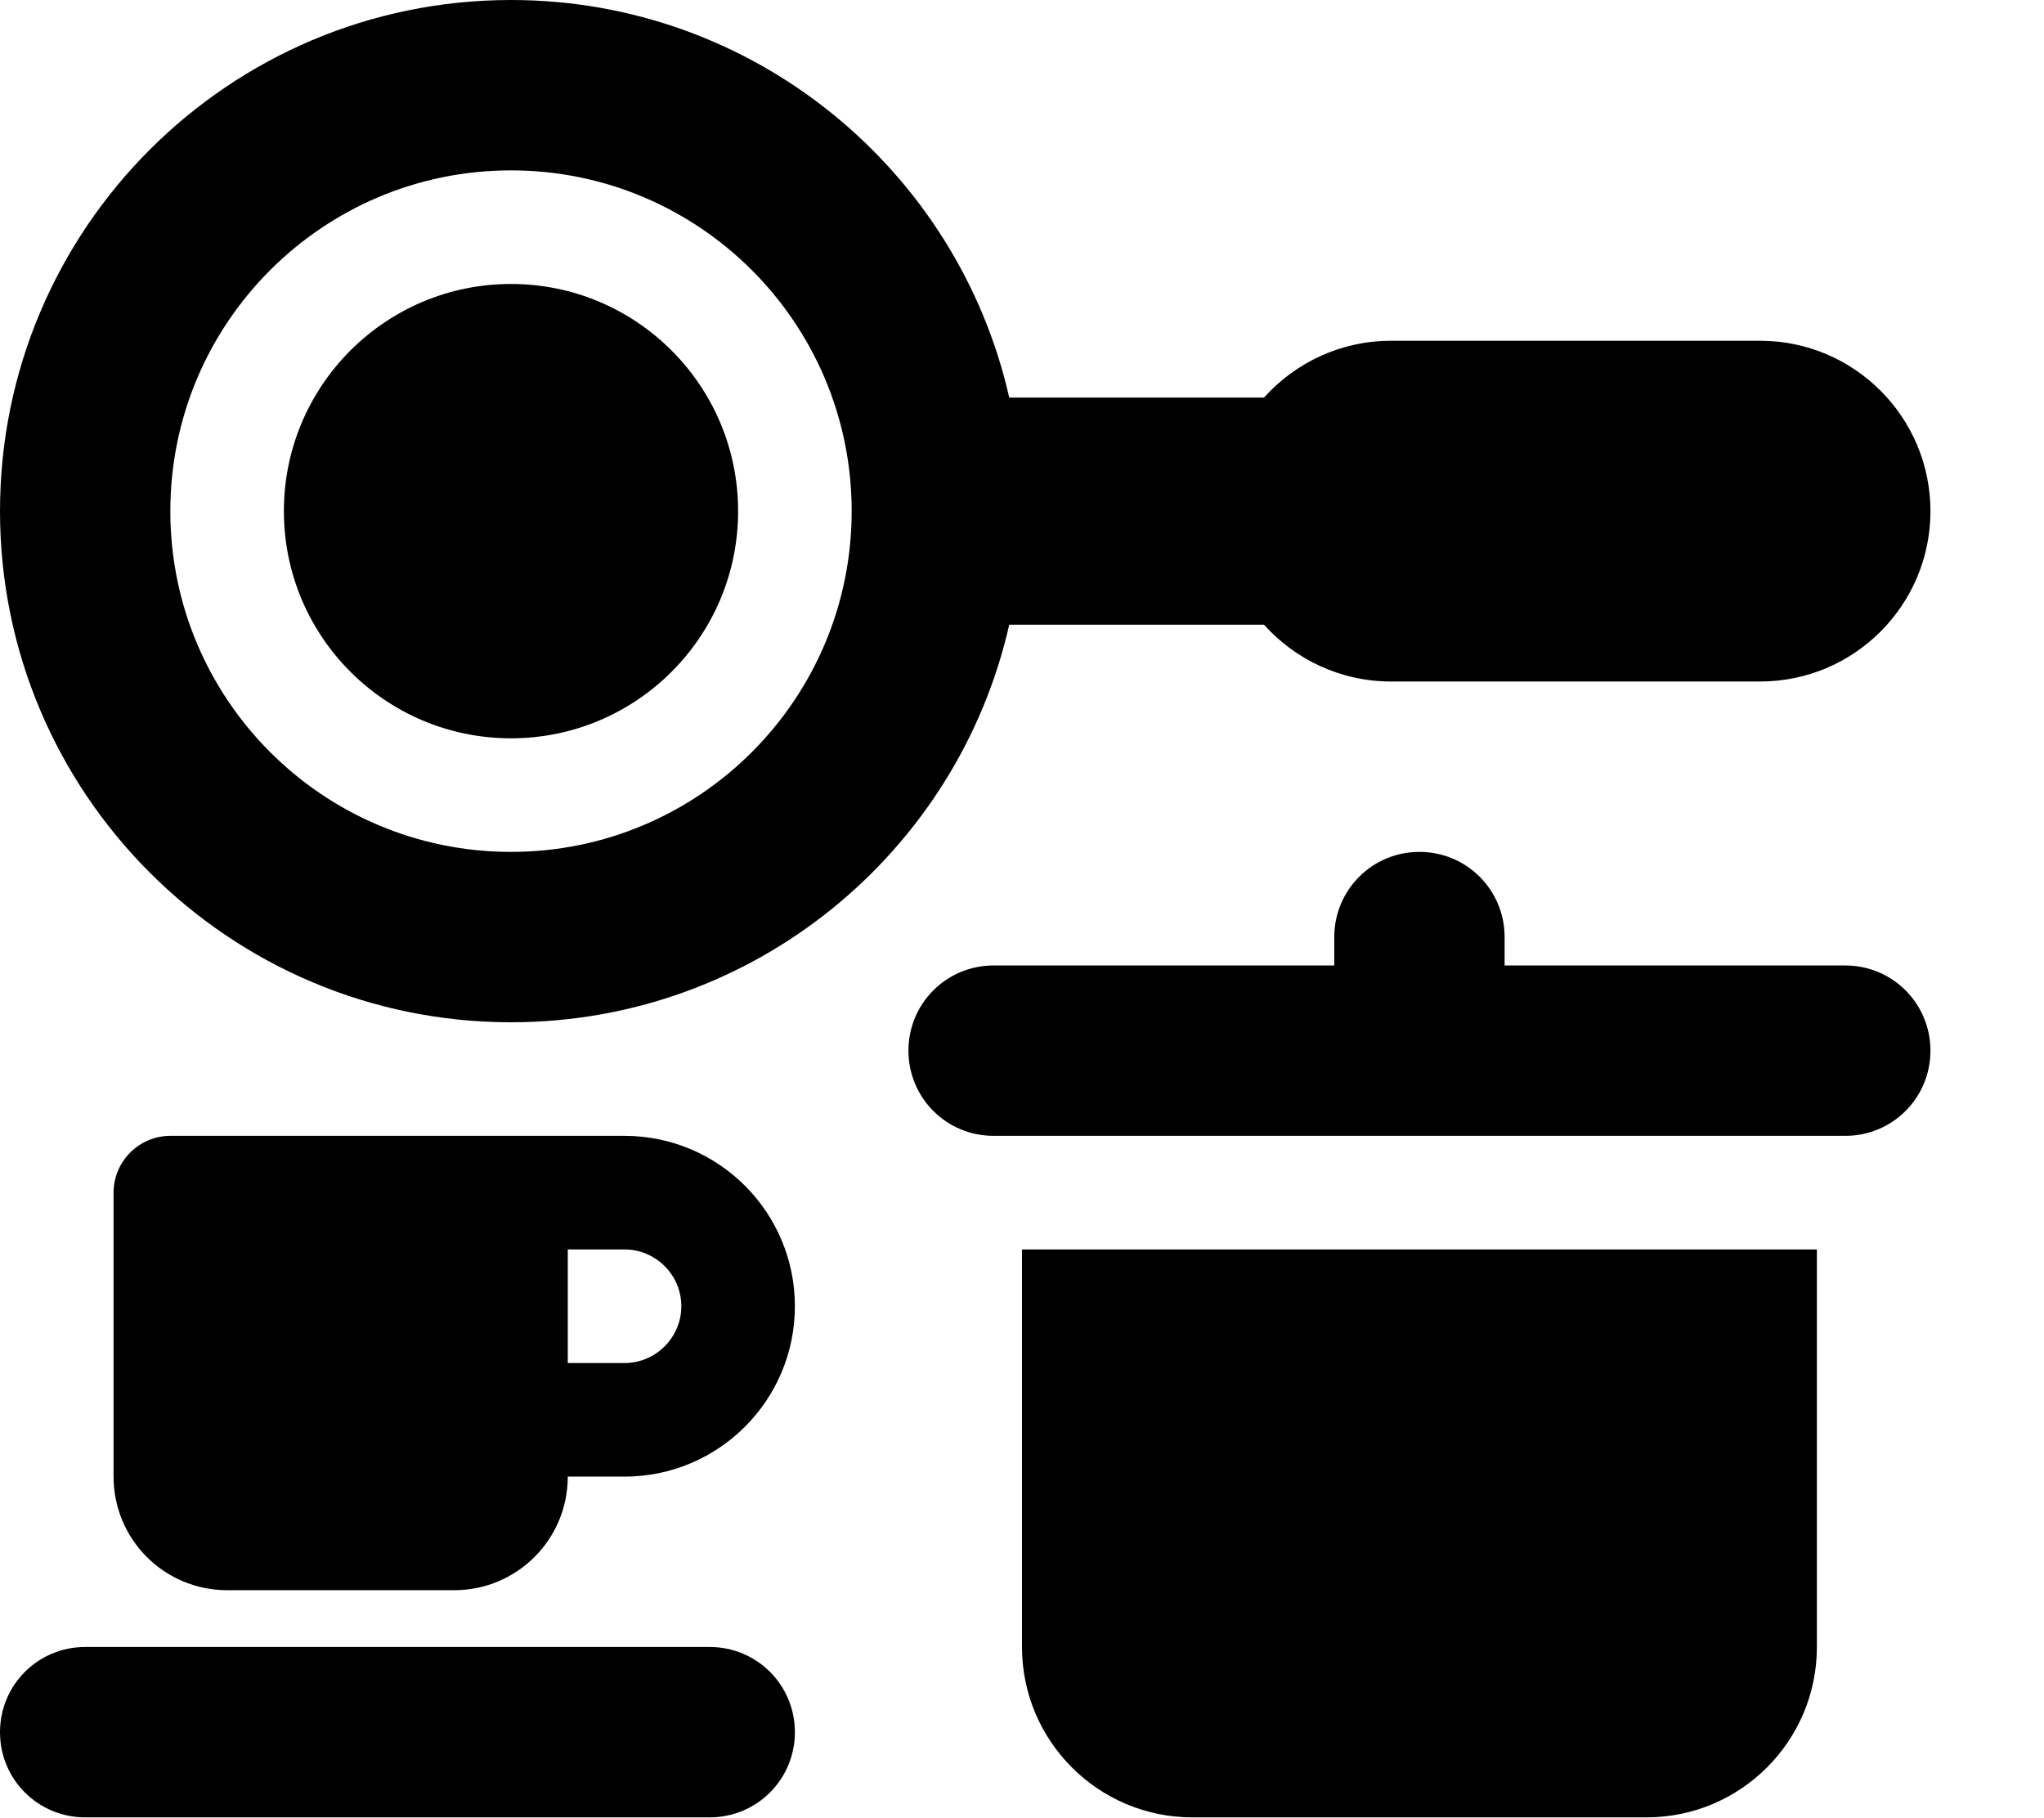
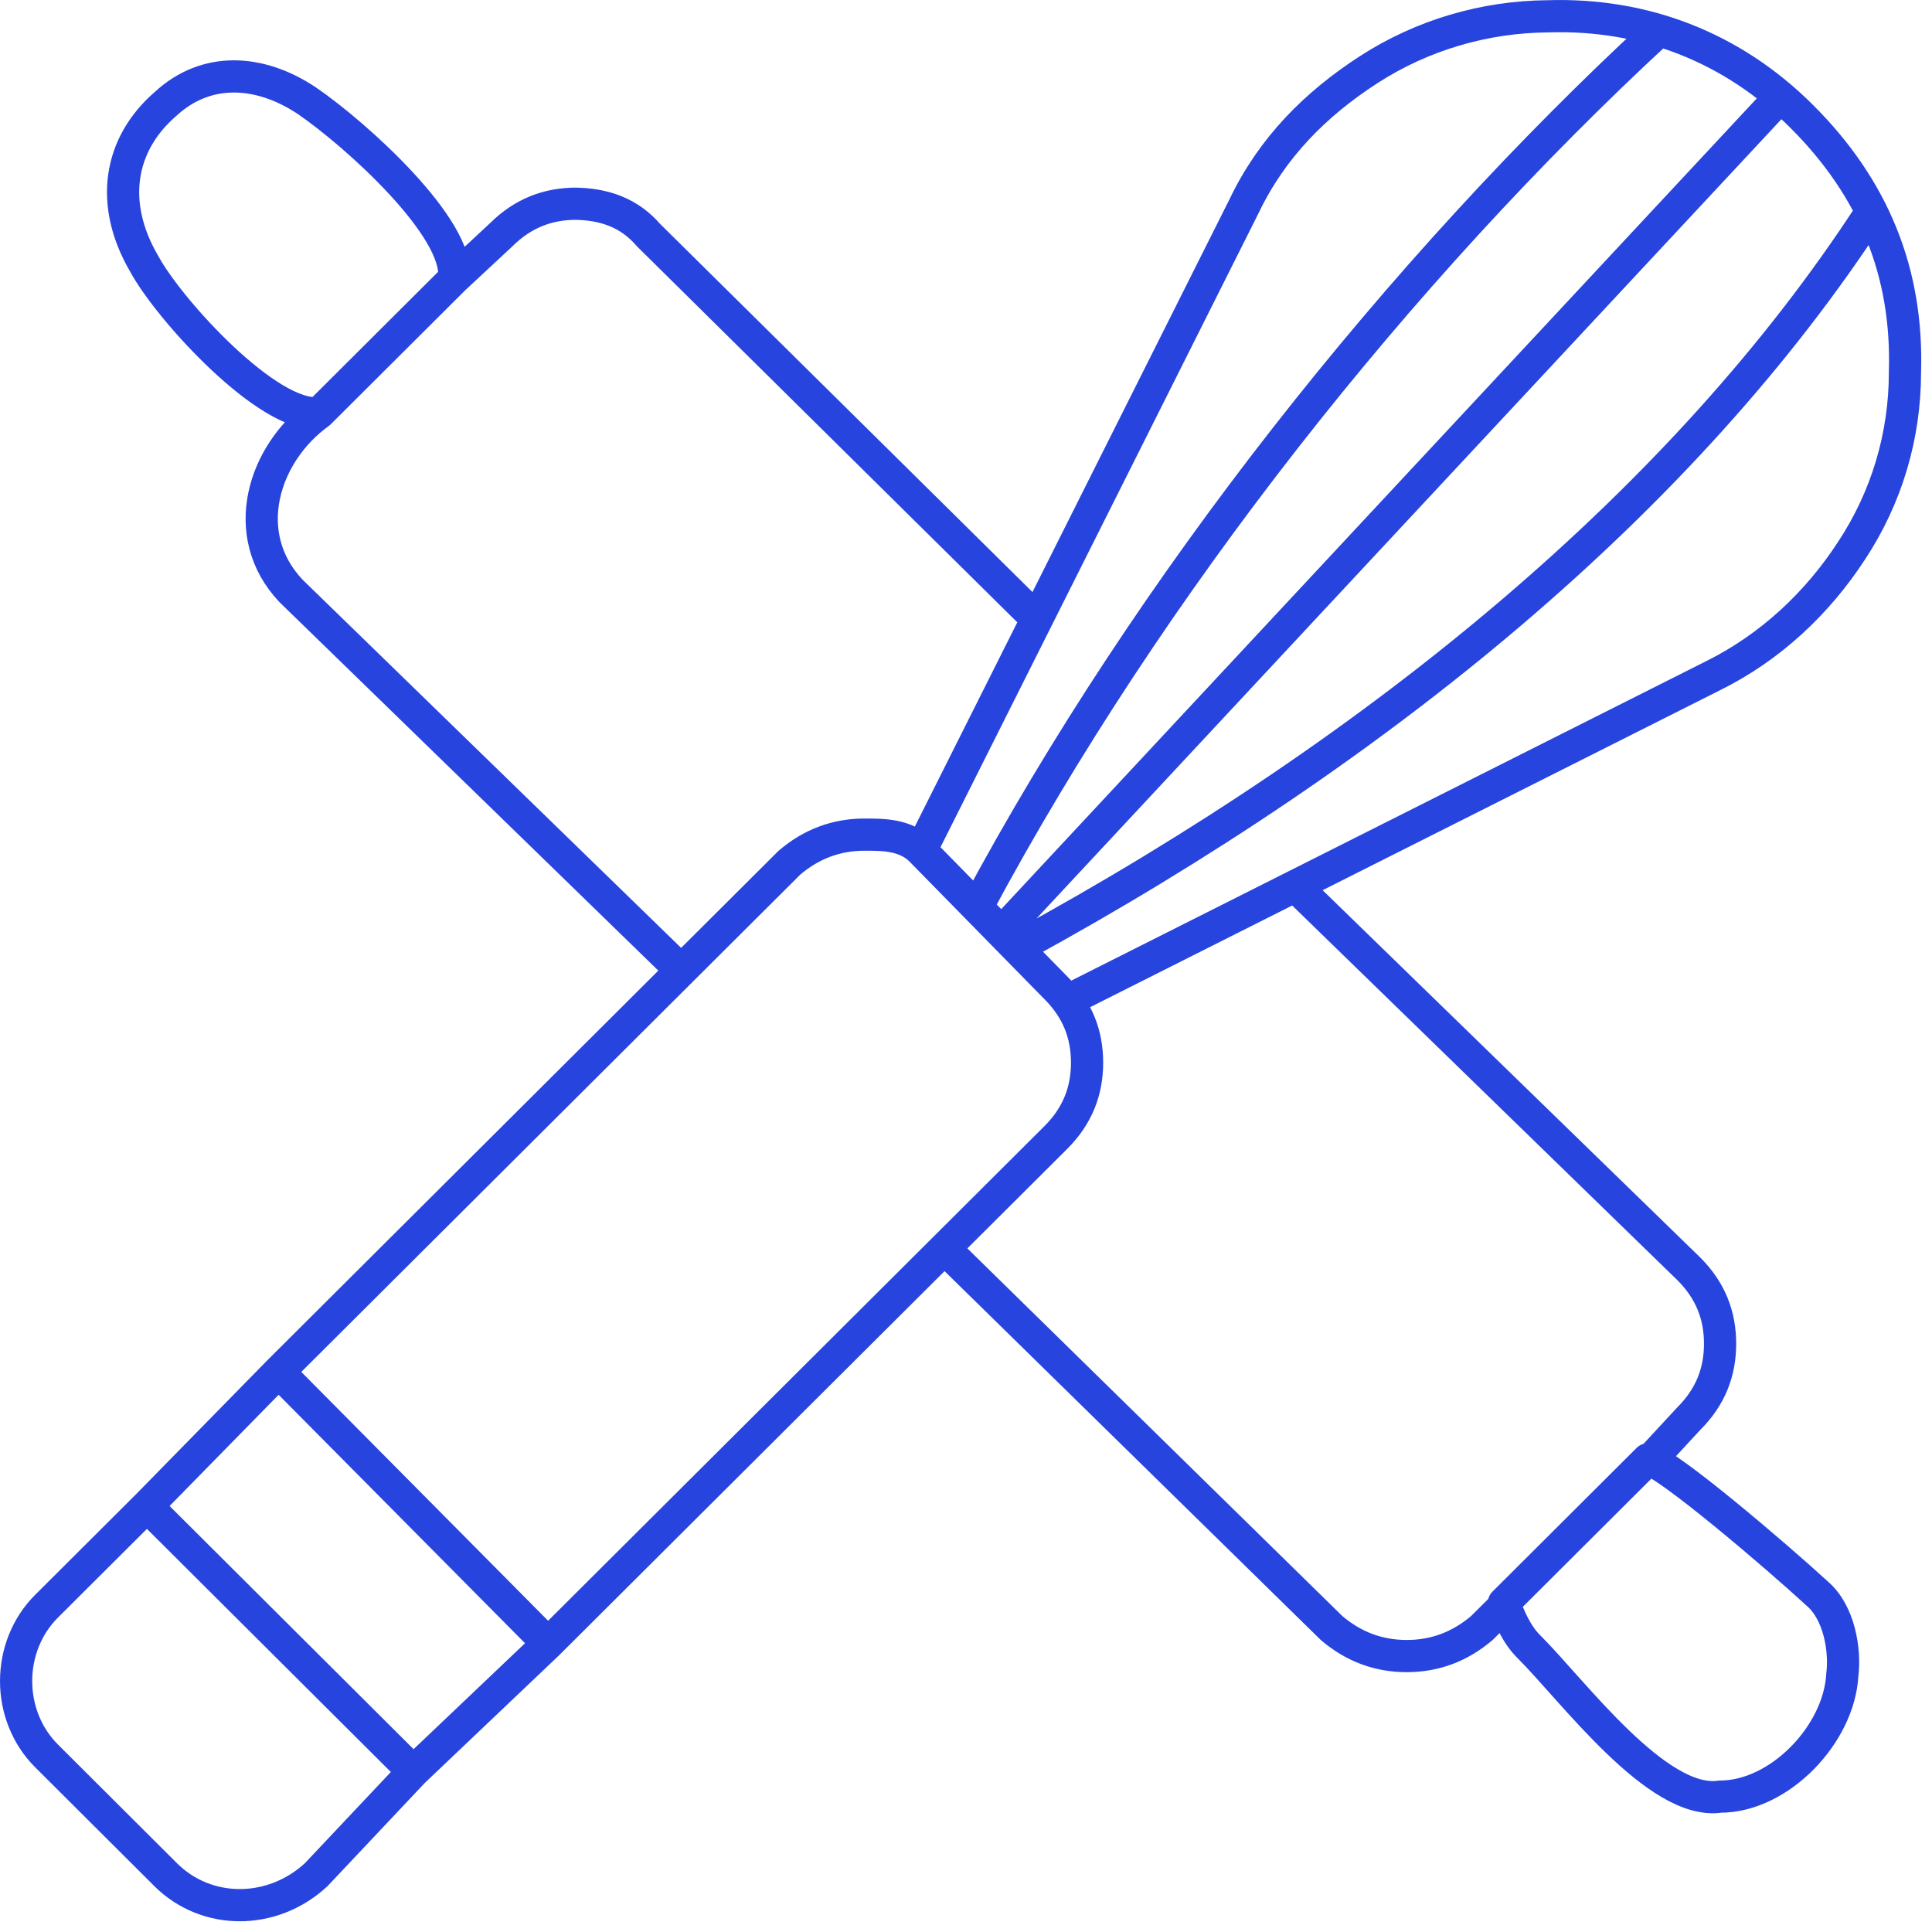
- <svg xmlns="http://www.w3.org/2000/svg" viewBox="0 0 576 512">
-   <path d="M240 144A96 96 0 1 0 48 144a96 96 0 1 0 192 0zm44.4 32C269.9 240.1 212.5 288 144 288C64.5 288 0 223.5 0 144S64.5 0 144 0c68.5 0 125.9 47.9 140.4 112h71.8c8.8-9.8 21.6-16 35.8-16H496c26.5 0 48 21.5 48 48s-21.5 48-48 48H392c-14.2 0-27-6.2-35.8-16H284.4zM144 80a64 64 0 1 1 0 128 64 64 0 1 1 0-128zM400 240c13.3 0 24 10.7 24 24v8h96c13.3 0 24 10.7 24 24s-10.7 24-24 24H280c-13.3 0-24-10.7-24-24s10.7-24 24-24h96v-8c0-13.3 10.7-24 24-24zM288 464V352H512V464c0 26.5-21.5 48-48 48H336c-26.5 0-48-21.5-48-48zM48 320h80 16 32c26.5 0 48 21.5 48 48s-21.5 48-48 48H160c0 17.7-14.3 32-32 32H64c-17.7 0-32-14.3-32-32V336c0-8.8 7.2-16 16-16zm128 64c8.8 0 16-7.2 16-16s-7.2-16-16-16H160v32h16zM24 464H200c13.3 0 24 10.7 24 24s-10.7 24-24 24H24c-13.3 0-24-10.7-24-24s10.7-24 24-24z" />
+ <svg xmlns="http://www.w3.org/2000/svg" width="45" height="45" viewBox="0 0 45 45" fill="none">
+   <path d="M9.627 41.265L7.364 43.666C6.342 44.611 4.809 44.611 3.86 43.666L1.087 40.901C0.138 39.956 0.138 38.355 1.087 37.409L3.422 35.081M9.627 41.265L3.422 35.081M9.627 41.265L12.765 38.282M3.422 35.081L6.488 31.953M7.437 9.619C6.269 9.764 3.933 7.218 3.349 6.127C2.547 4.745 2.765 3.362 3.86 2.417C4.809 1.544 6.05 1.616 7.145 2.344C8.313 3.144 10.722 5.327 10.575 6.491M7.437 9.619L10.575 6.491M7.437 9.619C6.123 10.565 5.539 12.456 6.78 13.765L15.831 22.568M10.575 6.491L11.67 5.472C12.181 4.963 12.765 4.745 13.422 4.745M13.349 4.745C14.079 4.745 14.663 4.963 15.101 5.472L24.152 14.42M24.152 14.42L21.451 19.804M24.152 14.42L28.969 4.817C29.626 3.435 30.648 2.417 31.889 1.616C33.13 0.816 34.577 0.392 36.049 0.38C38.312 0.307 40.356 1.107 41.962 2.708C43.641 4.381 44.443 6.345 44.37 8.673C44.37 10.152 43.945 11.583 43.13 12.82C42.327 14.056 41.232 15.075 39.918 15.73L24.882 23.296M12.765 38.282L6.488 31.953M12.765 38.282L24.59 26.497C25.101 25.988 25.32 25.405 25.32 24.751C25.32 24.096 25.101 23.514 24.59 23.005L21.451 19.804M6.488 31.953L18.386 20.095C18.897 19.658 19.48 19.44 20.137 19.44C20.575 19.44 21.086 19.44 21.451 19.804M35.101 37.337L34.517 37.918C34.006 38.355 33.422 38.573 32.765 38.573C32.108 38.573 31.524 38.355 31.013 37.918L22.035 29.116M38.458 33.99L39.334 33.044C39.845 32.535 40.064 31.953 40.064 31.298C40.064 30.643 39.845 30.061 39.334 29.552L30.21 20.677M23.714 22.059C32.254 17.403 39.261 11.583 43.568 4.963M23.349 21.695L41.451 2.271M22.765 21.113C26.78 13.62 32.619 6.272 38.604 0.743M42.327 37.118C41.378 36.245 38.823 34.063 38.385 33.99L35.028 37.337C35.173 37.7 35.319 38.064 35.611 38.355C36.633 39.373 38.604 42.065 40.064 41.847C41.451 41.847 42.838 40.392 42.911 39.01C42.984 38.428 42.838 37.555 42.327 37.118Z" stroke="#2744DE" stroke-width="0.75" stroke-linecap="round" stroke-linejoin="round" />
</svg>
